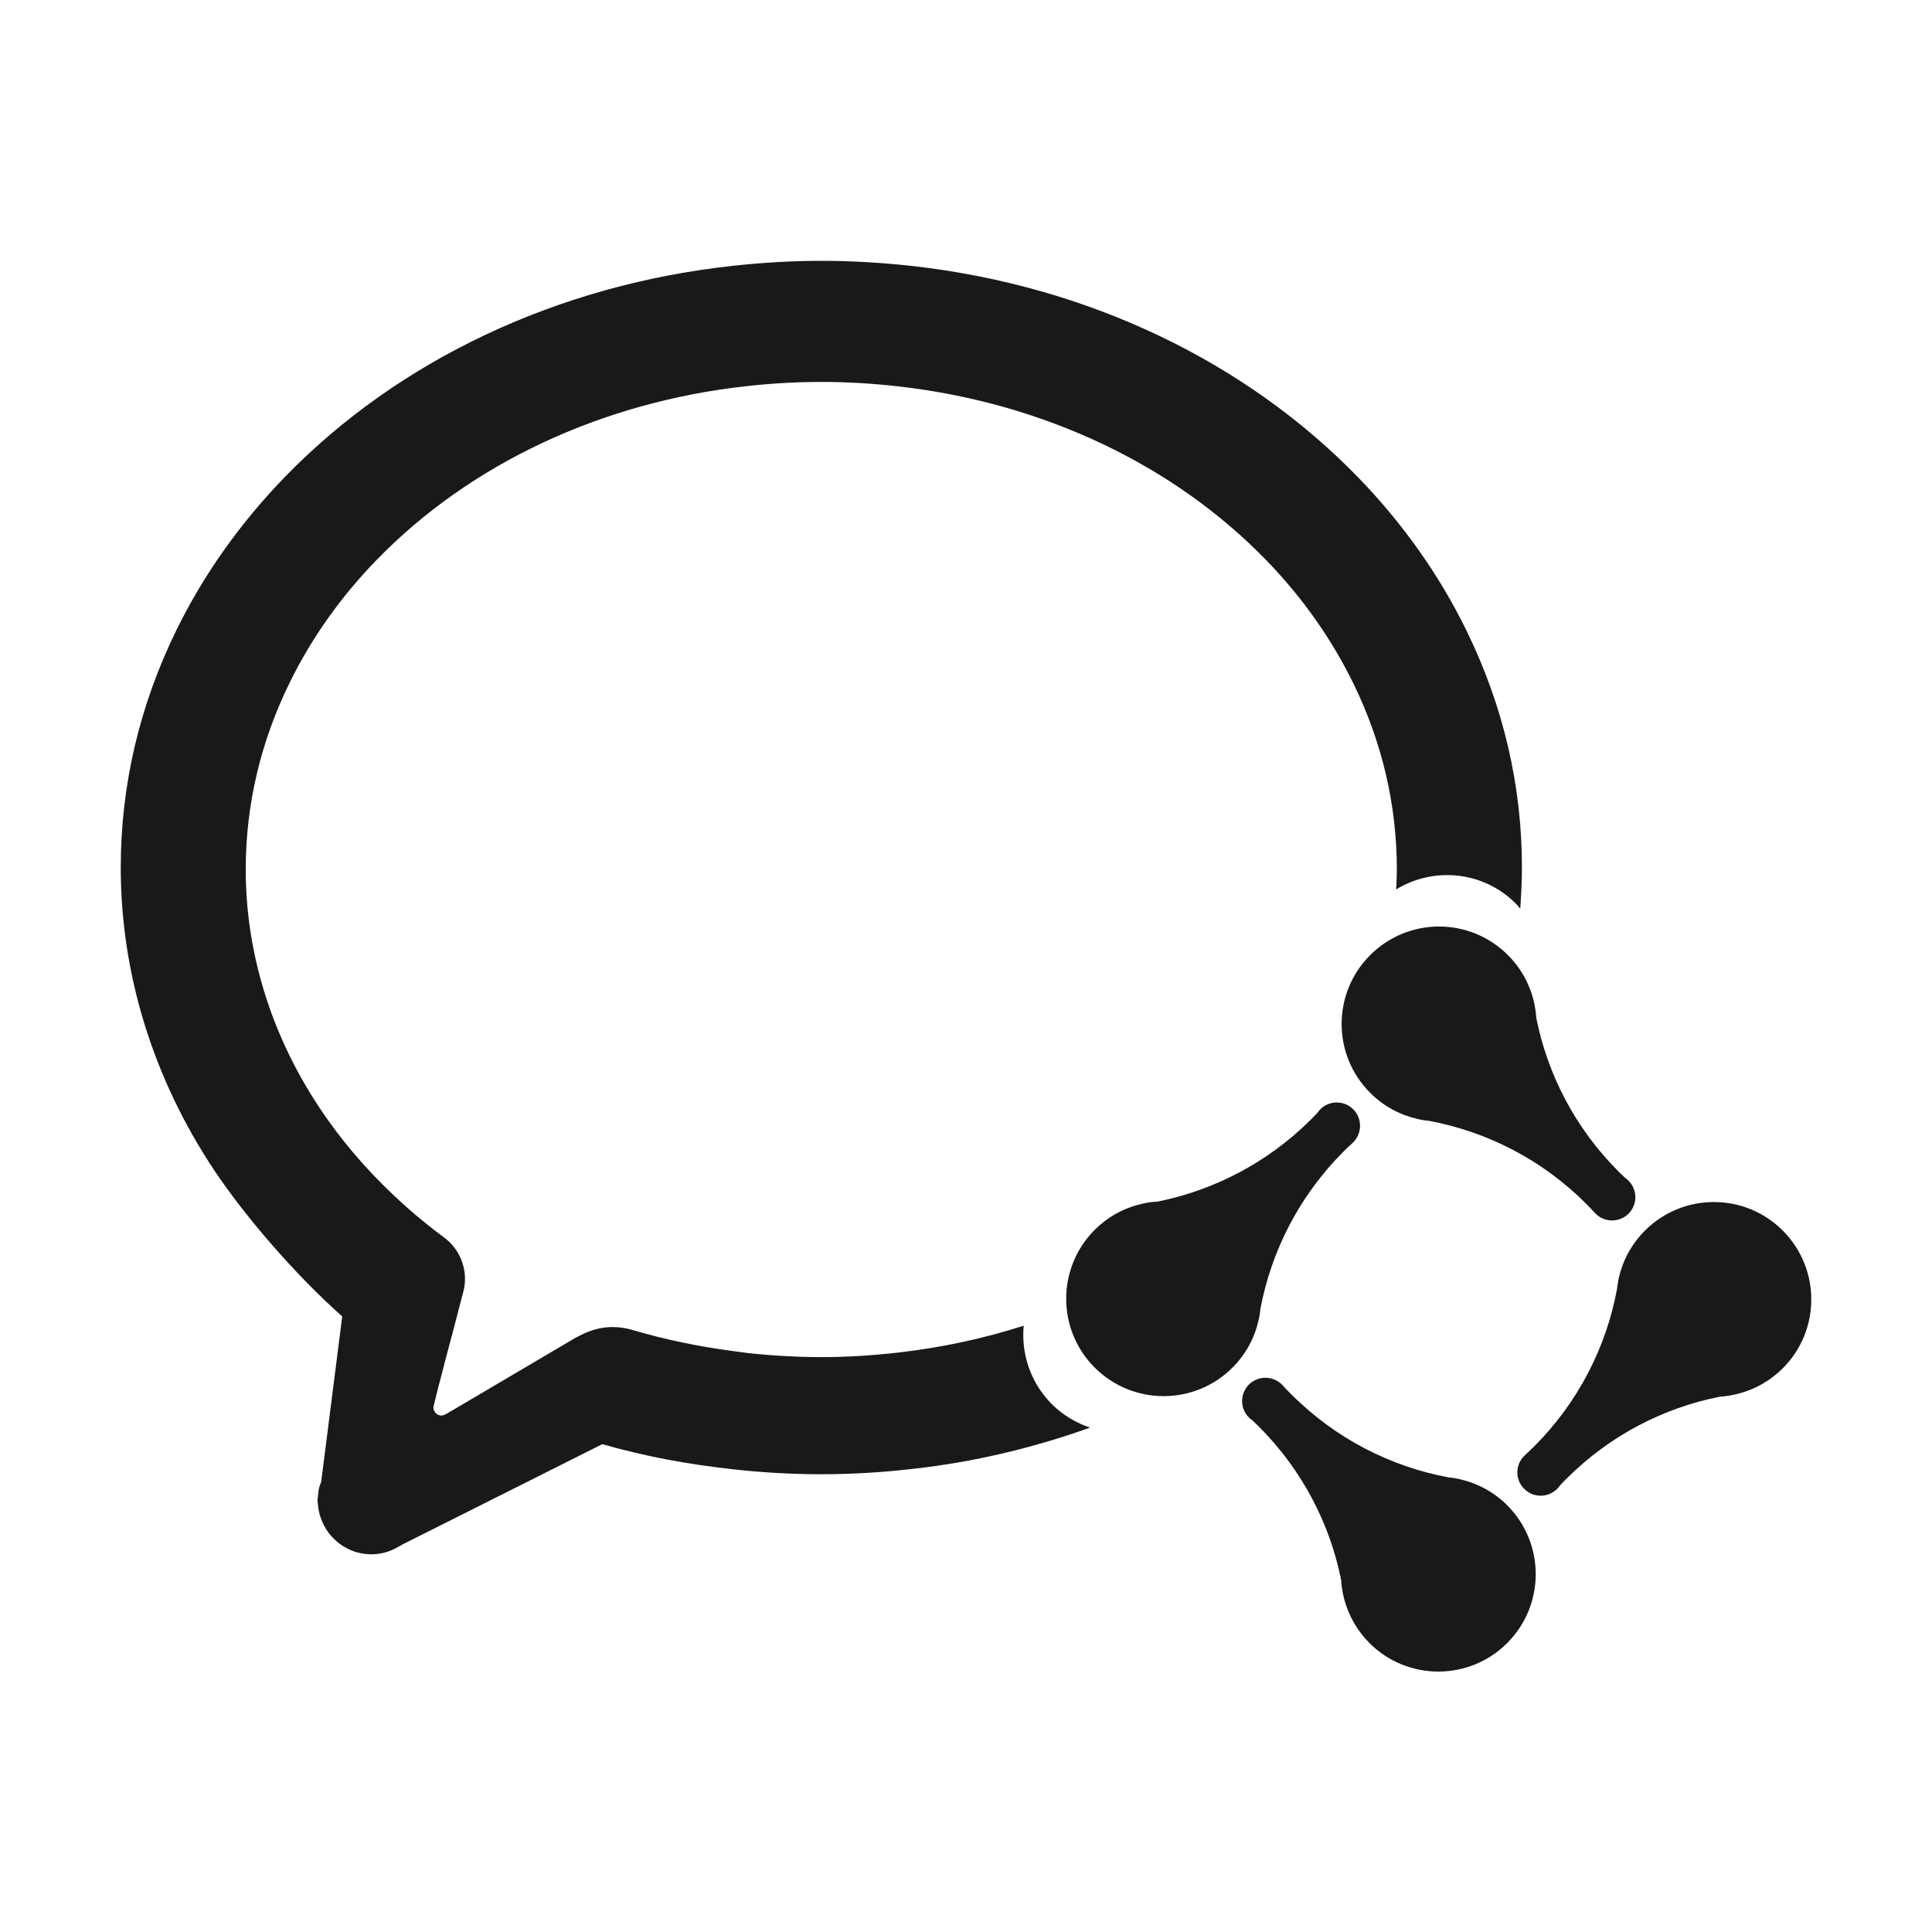
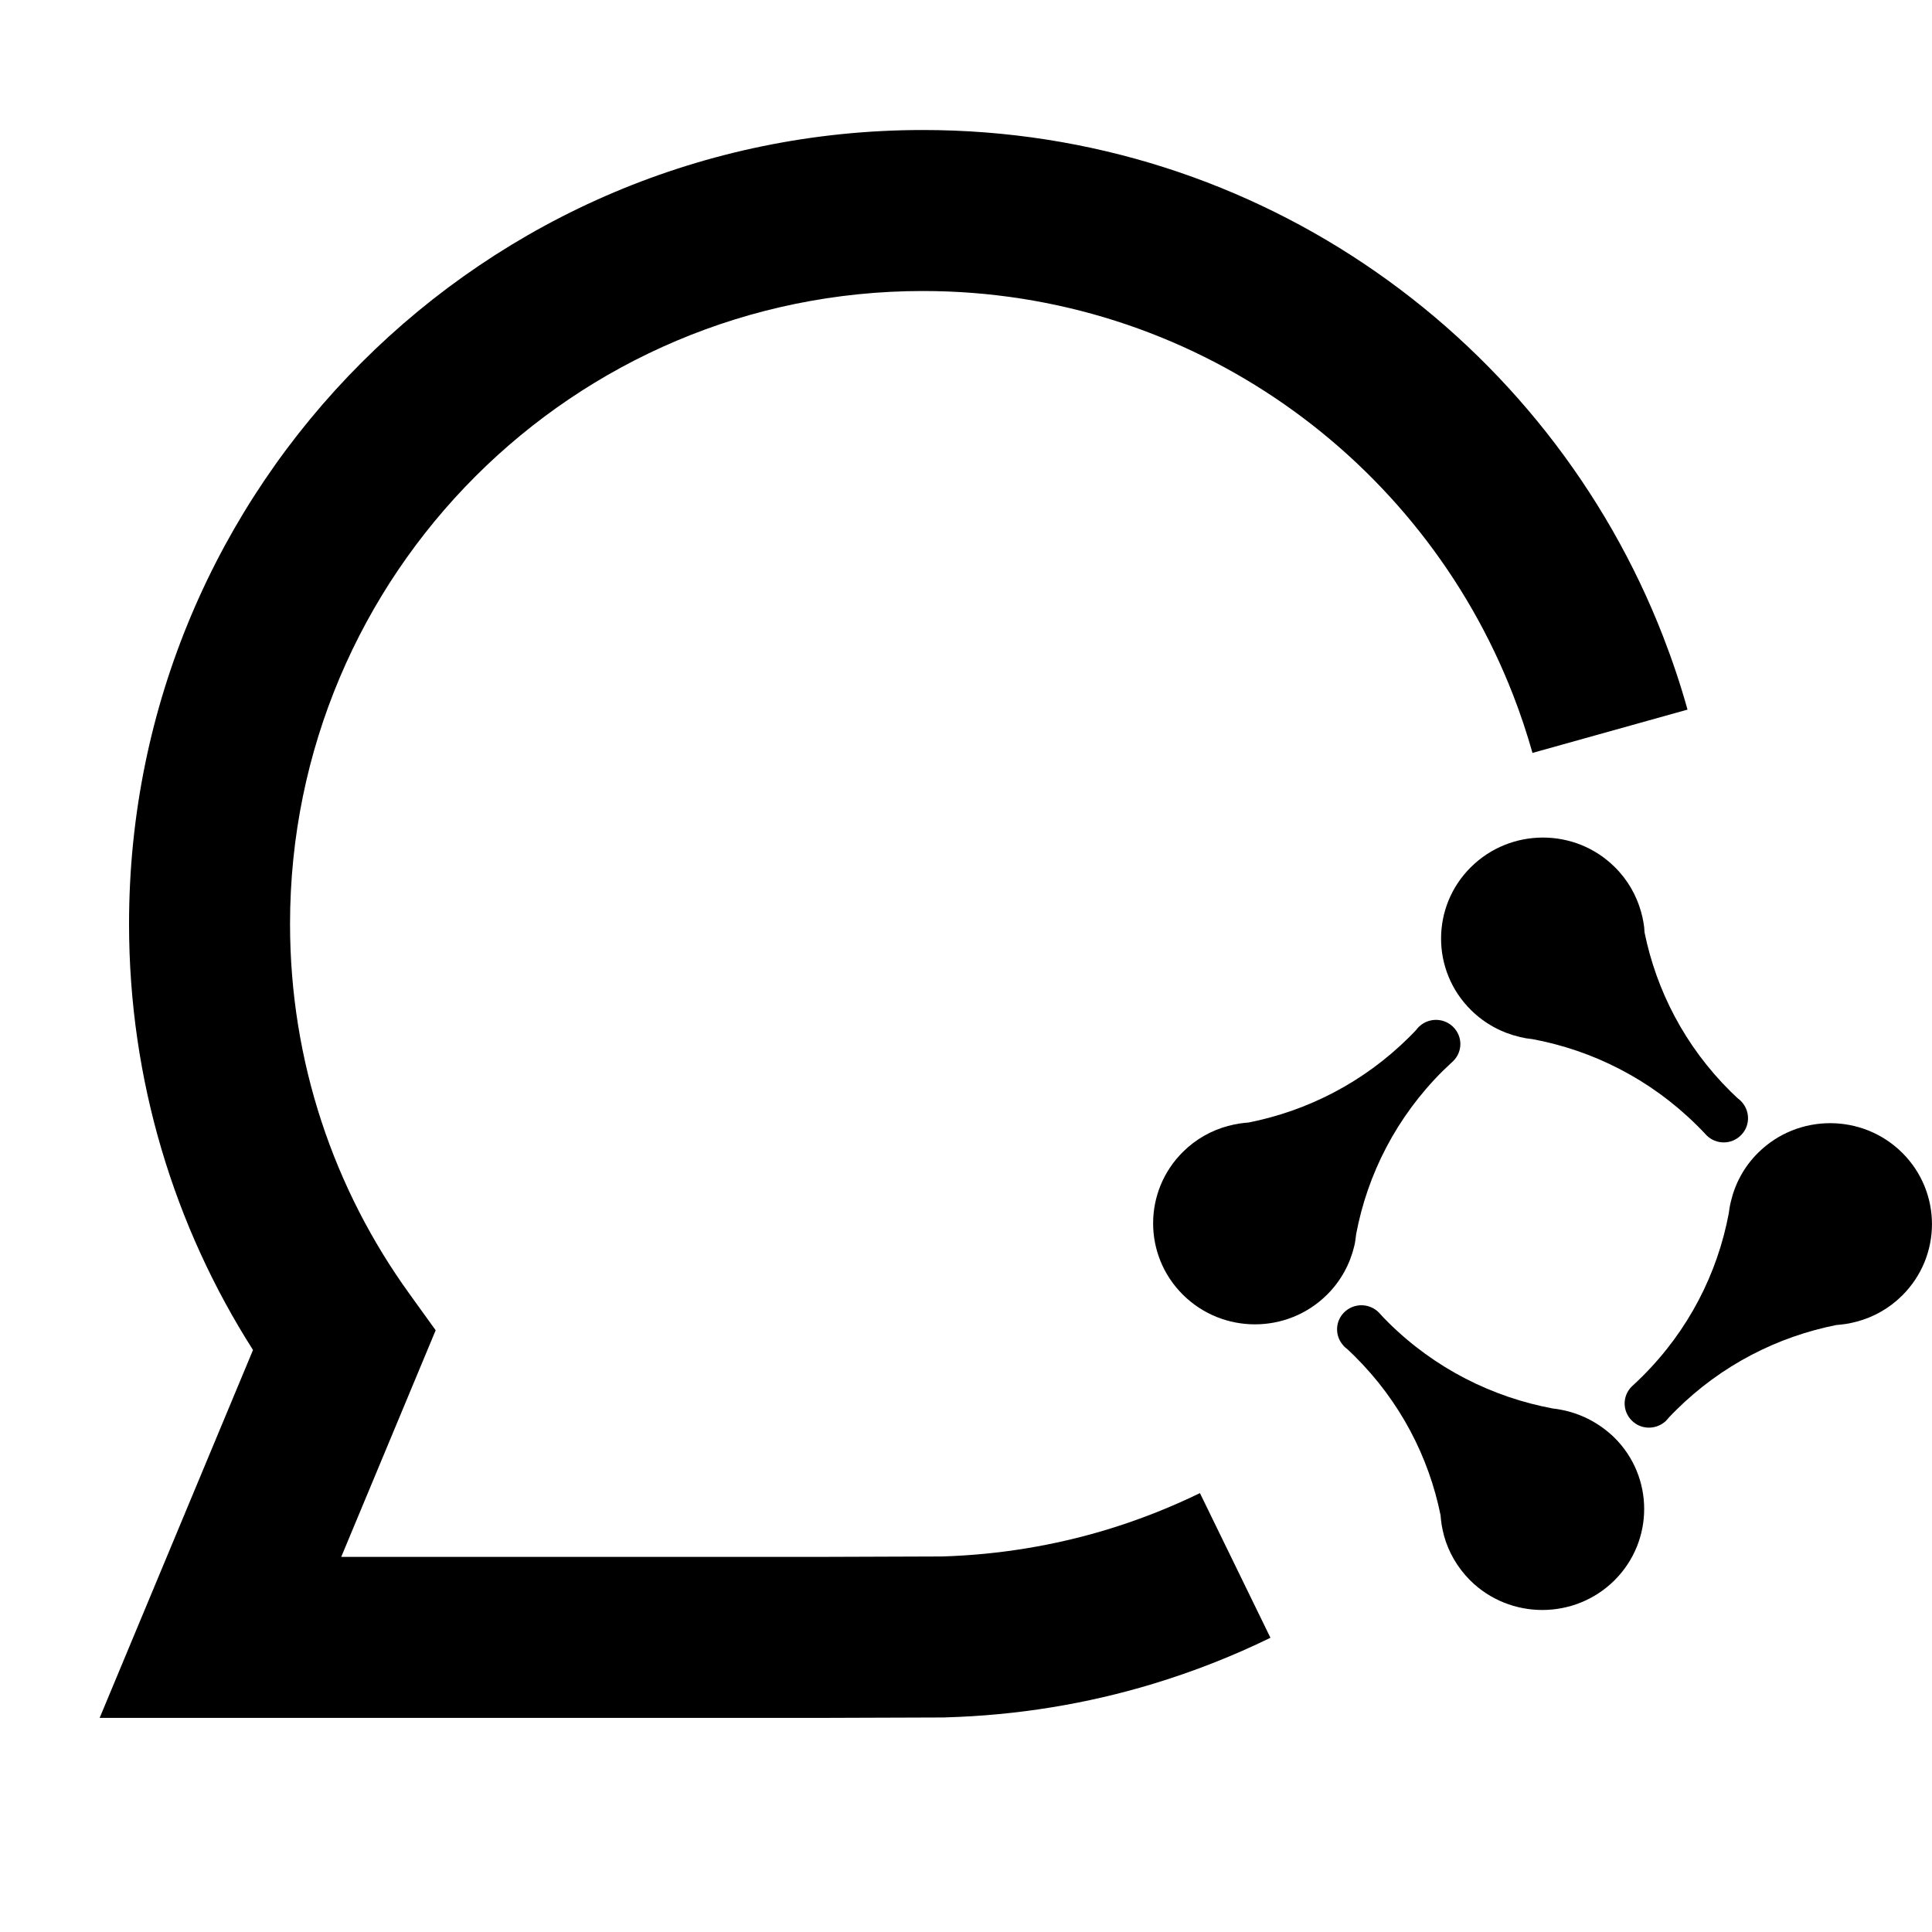
- <svg xmlns="http://www.w3.org/2000/svg" width="16" height="16" viewBox="0 0 16 16" fill="none">
-   <path d="M11.253 3.959C11.623 4.342 11.925 4.77 12.149 5.231C12.451 5.851 12.604 6.508 12.604 7.184C12.604 7.298 12.598 7.412 12.59 7.525C12.586 7.521 12.583 7.516 12.579 7.512C12.571 7.502 12.562 7.492 12.552 7.482C12.283 7.213 11.873 7.176 11.562 7.366C11.563 7.355 11.563 7.343 11.564 7.332C11.566 7.288 11.568 7.244 11.568 7.201C11.568 6.67 11.448 6.153 11.21 5.664C11.03 5.295 10.789 4.952 10.491 4.644C9.722 3.849 8.639 3.336 7.441 3.2C7.224 3.175 7.009 3.163 6.802 3.163C6.605 3.163 6.399 3.174 6.19 3.197C4.987 3.328 3.897 3.838 3.122 4.634C2.823 4.941 2.58 5.284 2.4 5.651C2.158 6.143 2.035 6.665 2.035 7.201C2.035 7.891 2.247 8.575 2.648 9.177C2.818 9.433 3.02 9.671 3.251 9.89C3.333 9.968 3.418 10.044 3.508 10.116C3.566 10.164 3.621 10.207 3.677 10.248C3.786 10.327 3.851 10.457 3.851 10.593C3.851 10.643 3.841 10.687 3.83 10.724C3.806 10.818 3.777 10.929 3.748 11.039C3.739 11.074 3.729 11.109 3.72 11.143C3.704 11.206 3.688 11.267 3.673 11.322C3.662 11.366 3.652 11.405 3.643 11.439C3.637 11.46 3.632 11.478 3.628 11.494L3.589 11.653C3.589 11.692 3.619 11.723 3.657 11.723C3.668 11.723 3.68 11.719 3.702 11.706L3.704 11.705L4.766 11.079C4.773 11.075 4.78 11.071 4.788 11.068C4.792 11.066 4.797 11.063 4.801 11.061C4.891 11.014 4.981 10.99 5.072 10.99C5.131 10.99 5.189 10.999 5.243 11.016C5.509 11.094 5.785 11.151 6.063 11.188C6.076 11.19 6.089 11.191 6.101 11.193C6.131 11.197 6.16 11.201 6.19 11.205C6.393 11.227 6.599 11.239 6.802 11.239C7.009 11.239 7.224 11.226 7.441 11.201C7.799 11.16 8.146 11.085 8.478 10.979C8.449 11.285 8.596 11.595 8.88 11.757C8.928 11.784 8.977 11.806 9.027 11.823C8.563 11.989 8.074 12.107 7.565 12.164C7.306 12.194 7.05 12.209 6.802 12.209C6.559 12.209 6.313 12.195 6.071 12.168C5.698 12.127 5.344 12.062 4.988 11.96L3.332 12.791C3.325 12.796 3.319 12.799 3.312 12.803C3.309 12.805 3.306 12.806 3.303 12.808C3.302 12.809 3.3 12.81 3.298 12.811C3.298 12.811 3.297 12.811 3.297 12.811C3.232 12.849 3.157 12.872 3.076 12.872C2.845 12.872 2.657 12.695 2.634 12.47C2.634 12.465 2.633 12.46 2.632 12.454C2.631 12.444 2.63 12.435 2.63 12.425C2.63 12.416 2.631 12.408 2.632 12.399C2.633 12.394 2.634 12.389 2.634 12.383C2.634 12.38 2.635 12.377 2.635 12.374C2.636 12.359 2.638 12.344 2.641 12.329C2.645 12.311 2.651 12.294 2.658 12.277C2.659 12.275 2.659 12.274 2.66 12.272L2.834 10.903V10.902C2.448 10.56 2.03 10.075 1.773 9.69C1.267 8.929 1 8.063 1 7.184C1 6.502 1.156 5.84 1.462 5.216C1.688 4.756 1.991 4.329 2.363 3.946C3.305 2.978 4.622 2.358 6.072 2.201C6.321 2.174 6.566 2.16 6.802 2.16C7.049 2.16 7.306 2.175 7.565 2.204C9.008 2.368 10.317 2.992 11.253 3.959Z" fill="black" fill-opacity="0.9" />
-   <path d="M11.347 9.05C11.032 8.735 11.032 8.225 11.347 7.91C11.662 7.594 12.173 7.594 12.488 7.91C12.591 8.012 12.66 8.136 12.696 8.267C12.703 8.295 12.71 8.324 12.714 8.352C12.718 8.378 12.721 8.404 12.723 8.431C12.816 8.896 13.043 9.341 13.404 9.702C13.422 9.72 13.441 9.738 13.46 9.756C13.469 9.762 13.478 9.769 13.487 9.778C13.491 9.783 13.496 9.788 13.5 9.793C13.562 9.869 13.557 9.98 13.487 10.051C13.411 10.126 13.289 10.126 13.214 10.051C13.188 10.023 13.163 9.996 13.136 9.969C12.767 9.6 12.31 9.371 11.833 9.282C11.817 9.281 11.801 9.278 11.784 9.276C11.768 9.273 11.752 9.27 11.736 9.266C11.594 9.233 11.458 9.162 11.347 9.05Z" fill="black" fill-opacity="0.9" />
-   <path d="M14.764 10.191C14.449 9.876 13.938 9.876 13.623 10.191C13.512 10.302 13.44 10.437 13.407 10.58C13.404 10.596 13.4 10.612 13.398 10.628C13.395 10.644 13.393 10.661 13.391 10.677C13.302 11.154 13.073 11.611 12.704 11.98C12.677 12.006 12.65 12.032 12.623 12.057L12.623 12.057C12.547 12.133 12.547 12.255 12.623 12.33C12.693 12.401 12.805 12.405 12.88 12.344C12.885 12.34 12.89 12.335 12.896 12.33C12.904 12.322 12.911 12.313 12.918 12.303C12.935 12.284 12.953 12.266 12.972 12.247C13.333 11.886 13.777 11.659 14.243 11.567C14.269 11.565 14.295 11.562 14.321 11.558C14.35 11.553 14.378 11.547 14.406 11.539C14.537 11.504 14.661 11.434 14.764 11.332C15.079 11.017 15.079 10.506 14.764 10.191Z" fill="black" fill-opacity="0.9" />
-   <path d="M10.343 11.466C10.273 11.537 10.268 11.648 10.329 11.724C10.334 11.729 10.338 11.734 10.343 11.739C10.351 11.748 10.361 11.755 10.37 11.761C10.389 11.779 10.408 11.797 10.426 11.815C10.787 12.177 11.014 12.621 11.107 13.086C11.108 13.113 11.111 13.139 11.116 13.165C11.12 13.193 11.126 13.222 11.134 13.25C11.17 13.381 11.239 13.504 11.341 13.607C11.657 13.922 12.167 13.922 12.482 13.607C12.797 13.292 12.797 12.781 12.482 12.466C12.371 12.355 12.236 12.284 12.093 12.251C12.078 12.247 12.061 12.244 12.045 12.241C12.029 12.239 12.013 12.236 11.996 12.235C11.519 12.146 11.063 11.917 10.694 11.547C10.667 11.521 10.641 11.494 10.616 11.466L10.616 11.466C10.578 11.429 10.529 11.41 10.48 11.41C10.43 11.41 10.381 11.429 10.343 11.466Z" fill="black" fill-opacity="0.9" />
-   <path d="M10.432 10.889C10.434 10.873 10.437 10.857 10.438 10.84C10.528 10.363 10.757 9.907 11.126 9.537C11.152 9.511 11.18 9.485 11.207 9.46L11.207 9.46C11.282 9.384 11.282 9.262 11.207 9.187C11.136 9.116 11.025 9.112 10.949 9.173C10.944 9.177 10.939 9.182 10.934 9.187C10.926 9.195 10.918 9.204 10.912 9.214C10.894 9.233 10.876 9.251 10.858 9.27C10.497 9.63 10.053 9.857 9.587 9.951C9.561 9.952 9.535 9.955 9.508 9.959C9.48 9.964 9.451 9.97 9.423 9.978C9.292 10.013 9.169 10.082 9.066 10.185C8.751 10.5 8.751 11.011 9.066 11.326C9.381 11.641 9.892 11.641 10.207 11.326C10.318 11.215 10.39 11.079 10.422 10.937C10.426 10.921 10.429 10.905 10.432 10.889Z" fill="black" fill-opacity="0.9" />
+ <svg xmlns="http://www.w3.org/2000/svg" width="24" height="24" viewBox="0 0 24 24" fill="none">
+   <g clip-path="url(#clip0_8775_6833)">
+     <path d="M19.443 17.523C19.418 17.517 19.392 17.513 19.368 17.508C19.343 17.503 19.317 17.5 19.291 17.497C18.543 17.358 17.827 17.003 17.247 16.429C17.206 16.388 17.164 16.345 17.126 16.302C17.007 16.185 16.817 16.185 16.698 16.302C16.587 16.412 16.581 16.585 16.677 16.702C16.683 16.71 16.69 16.718 16.698 16.727C16.712 16.74 16.726 16.751 16.74 16.762C16.769 16.789 16.798 16.817 16.827 16.846C17.393 17.407 17.749 18.099 17.895 18.822C17.898 18.863 17.903 18.903 17.909 18.944C17.917 18.988 17.926 19.033 17.938 19.077C17.994 19.28 18.103 19.472 18.264 19.633C18.758 20.122 19.56 20.122 20.054 19.633C20.548 19.143 20.548 18.347 20.054 17.858C19.878 17.687 19.666 17.575 19.443 17.523Z" fill="black" />
+     <path d="M23.63 14.32C23.136 13.83 22.334 13.83 21.84 14.32C21.666 14.492 21.554 14.703 21.502 14.924C21.495 14.949 21.491 14.975 21.486 14.999C21.482 15.025 21.479 15.05 21.475 15.075C21.335 15.817 20.977 16.527 20.398 17.102C20.357 17.143 20.314 17.183 20.271 17.223C20.152 17.34 20.152 17.529 20.271 17.647C20.381 17.757 20.555 17.763 20.675 17.668C20.683 17.662 20.691 17.655 20.698 17.647C20.712 17.633 20.723 17.619 20.734 17.606C20.762 17.577 20.789 17.548 20.819 17.519C21.385 16.957 22.082 16.605 22.811 16.46C22.852 16.457 22.892 16.452 22.934 16.446C22.979 16.438 23.023 16.429 23.068 16.417C23.273 16.362 23.468 16.254 23.628 16.095C24.123 15.605 24.123 14.81 23.63 14.32Z" fill="black" />
+     <path d="M18.272 10.772C17.778 11.261 17.778 12.057 18.272 12.546C18.446 12.719 18.658 12.83 18.881 12.882C18.906 12.888 18.932 12.893 18.957 12.898C18.983 12.902 19.008 12.905 19.034 12.908C19.783 13.047 20.497 13.403 21.077 13.977C21.119 14.018 21.16 14.06 21.199 14.103C21.317 14.221 21.508 14.221 21.626 14.103C21.737 13.993 21.743 13.821 21.648 13.702C21.642 13.694 21.634 13.687 21.626 13.677C21.613 13.664 21.599 13.653 21.585 13.642C21.556 13.615 21.526 13.587 21.497 13.558C20.931 12.997 20.576 12.305 20.429 11.582C20.428 11.541 20.423 11.501 20.416 11.46C20.408 11.416 20.399 11.371 20.386 11.327C20.329 11.124 20.222 10.932 20.06 10.772C19.568 10.282 18.766 10.282 18.272 10.772Z" fill="black" />
+     <path d="M16.837 15.405C16.841 15.379 16.844 15.355 16.847 15.329C16.987 14.587 17.346 13.877 17.924 13.302C17.966 13.261 18.009 13.221 18.052 13.181C18.171 13.064 18.171 12.875 18.052 12.757C17.941 12.647 17.767 12.641 17.648 12.736C17.64 12.742 17.632 12.749 17.624 12.757C17.61 12.771 17.6 12.784 17.589 12.798C17.561 12.827 17.534 12.856 17.504 12.885C16.938 13.447 16.241 13.799 15.512 13.944C15.47 13.947 15.43 13.952 15.389 13.958C15.344 13.966 15.3 13.975 15.255 13.987C15.05 14.042 14.855 14.15 14.695 14.309C14.201 14.799 14.201 15.594 14.695 16.084C15.189 16.574 15.99 16.574 16.484 16.084C16.658 15.912 16.77 15.701 16.823 15.48C16.829 15.455 16.834 15.431 16.837 15.405Z" fill="black" />
+     <path d="M11.465 3.615C14.803 3.615 17.657 5.696 18.797 8.635C18.888 8.869 18.968 9.109 19.037 9.353L20.963 8.815C20.877 8.507 20.776 8.206 20.662 7.912C19.234 4.229 15.656 1.615 11.465 1.615C6.019 1.615 1.603 6.03 1.603 11.477C1.603 13.424 2.168 15.241 3.143 16.77L1.238 21.34H10.257L10.26 21.34L11.733 21.335L11.745 21.334C12.638 21.309 13.501 21.166 14.321 20.918C14.826 20.765 15.315 20.573 15.782 20.345L14.906 18.548C14.533 18.729 14.145 18.882 13.742 19.004C13.095 19.199 12.41 19.314 11.701 19.335L10.257 19.34H4.239L5.412 16.525L5.085 16.071C4.152 14.779 3.603 13.194 3.603 11.477C3.603 7.135 7.123 3.615 11.465 3.615Z" fill="black" />
+   </g>
</svg>
